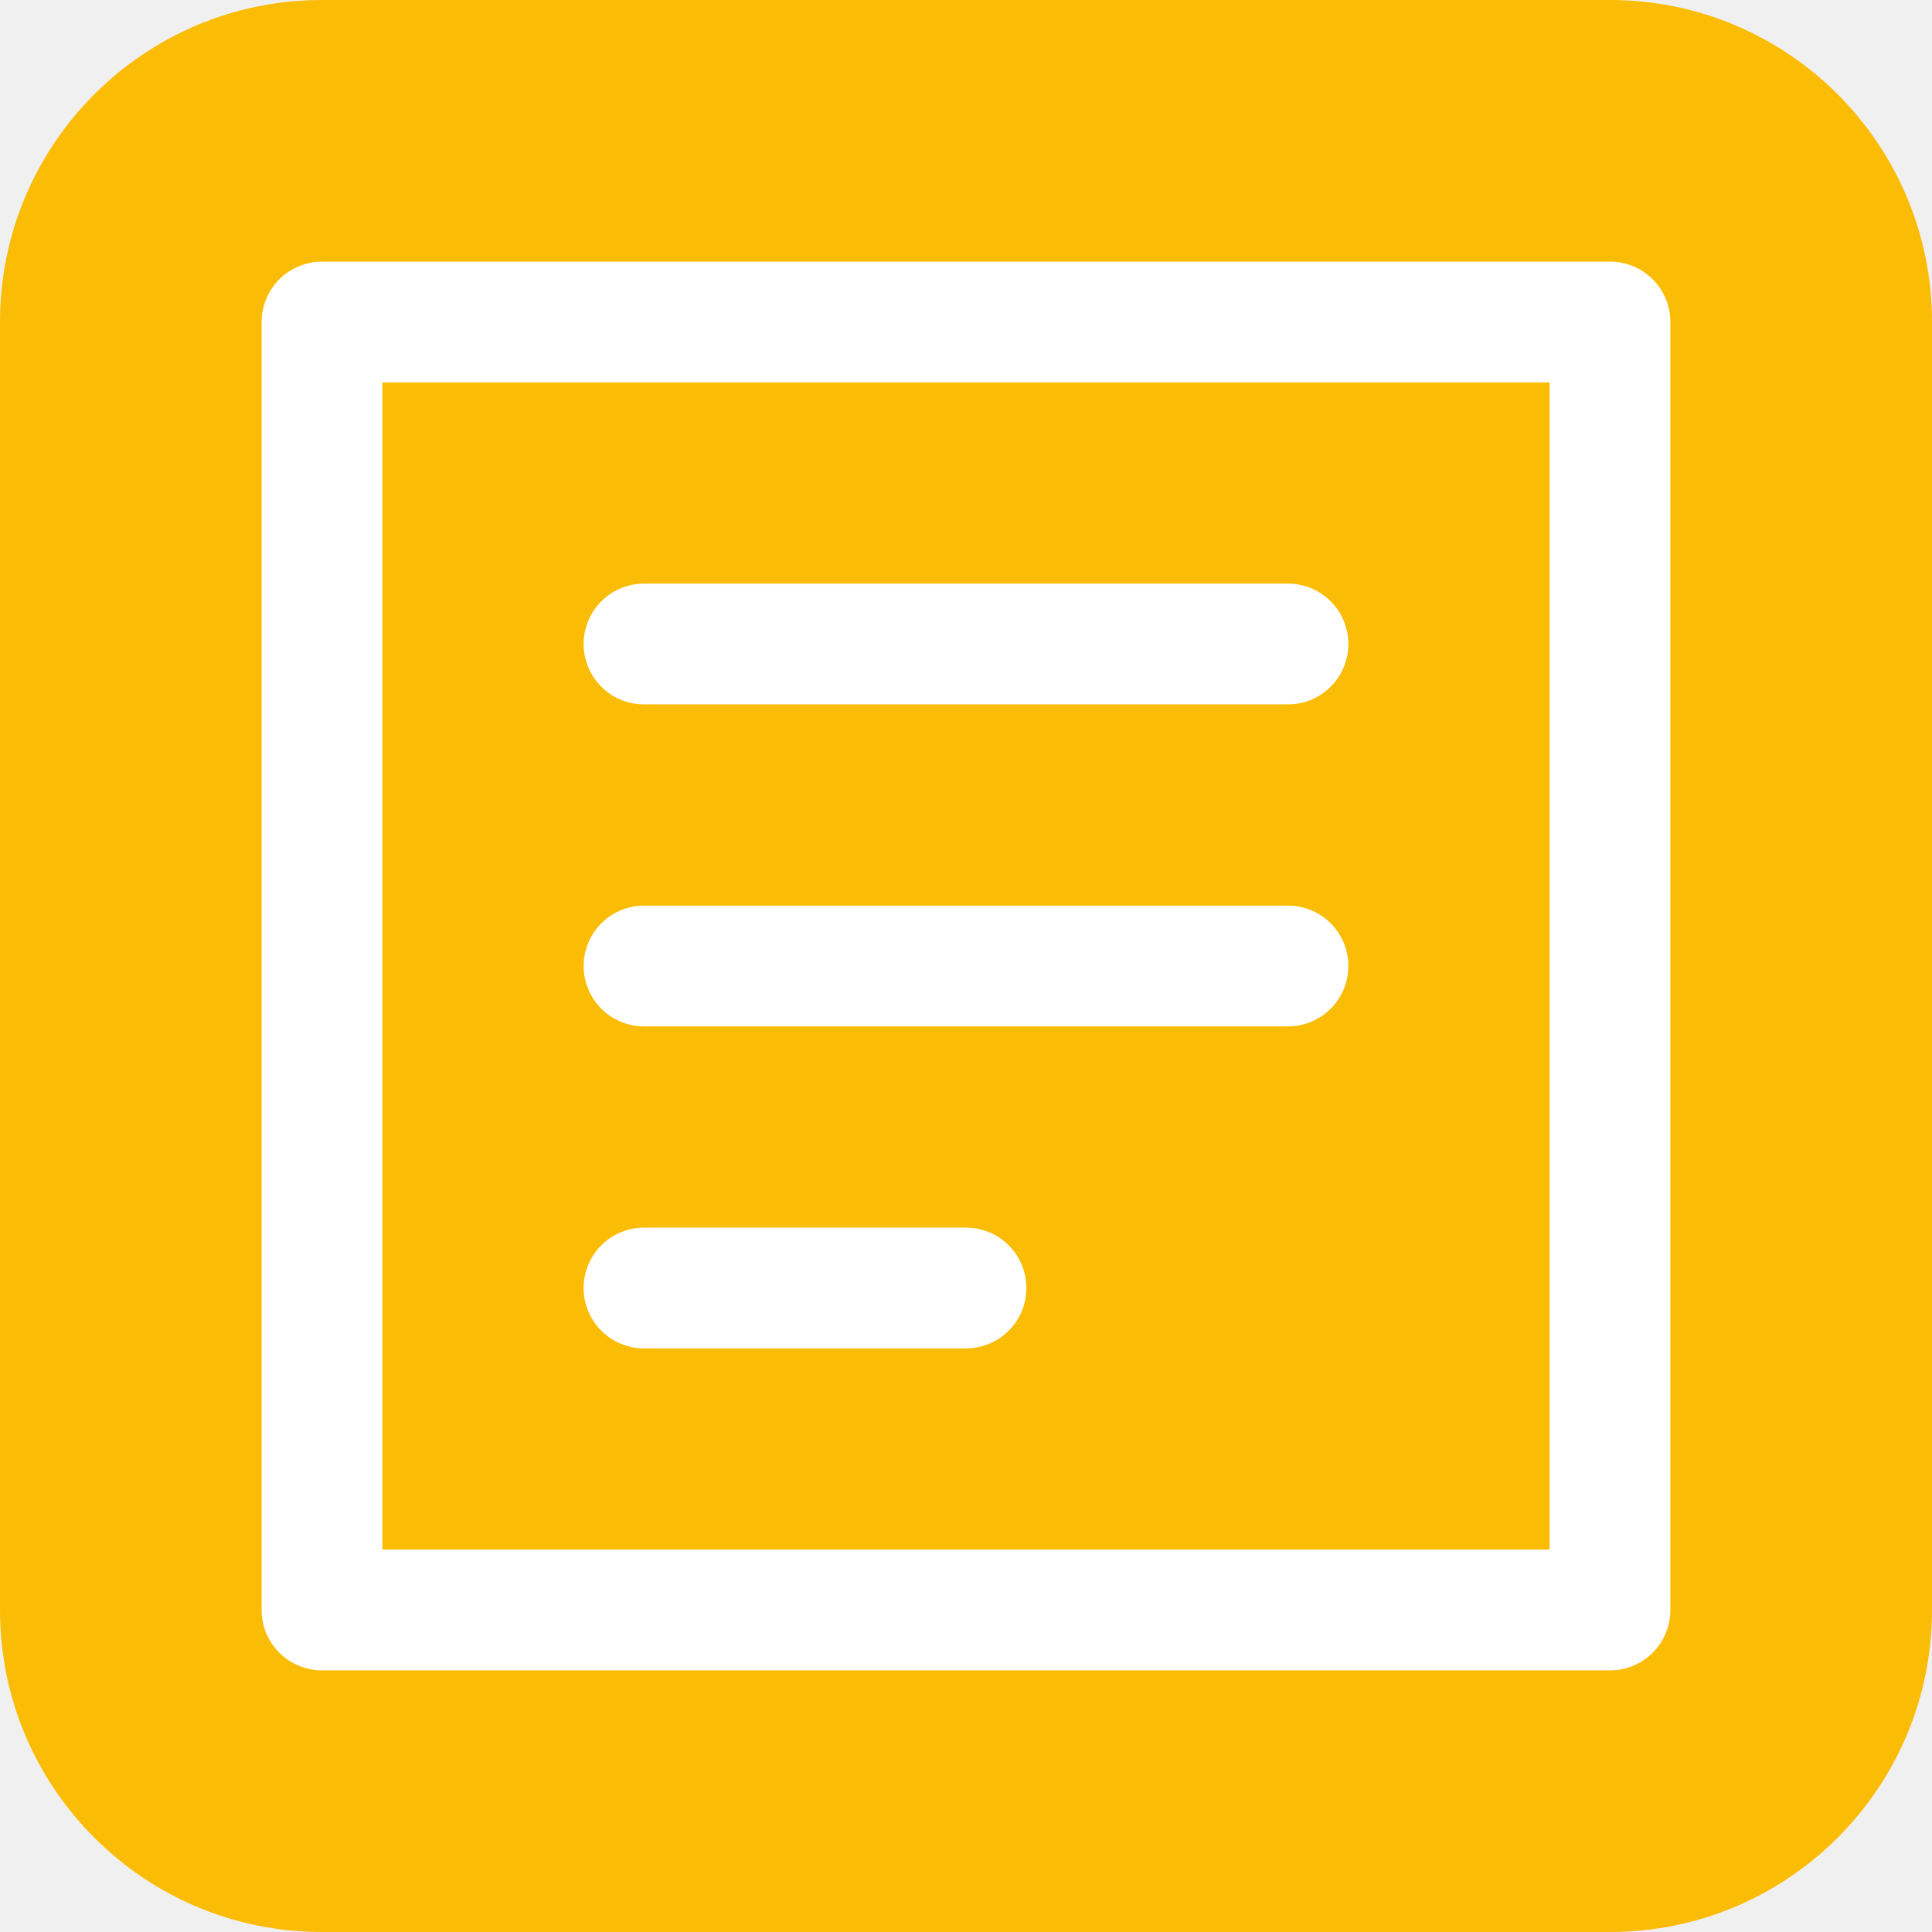
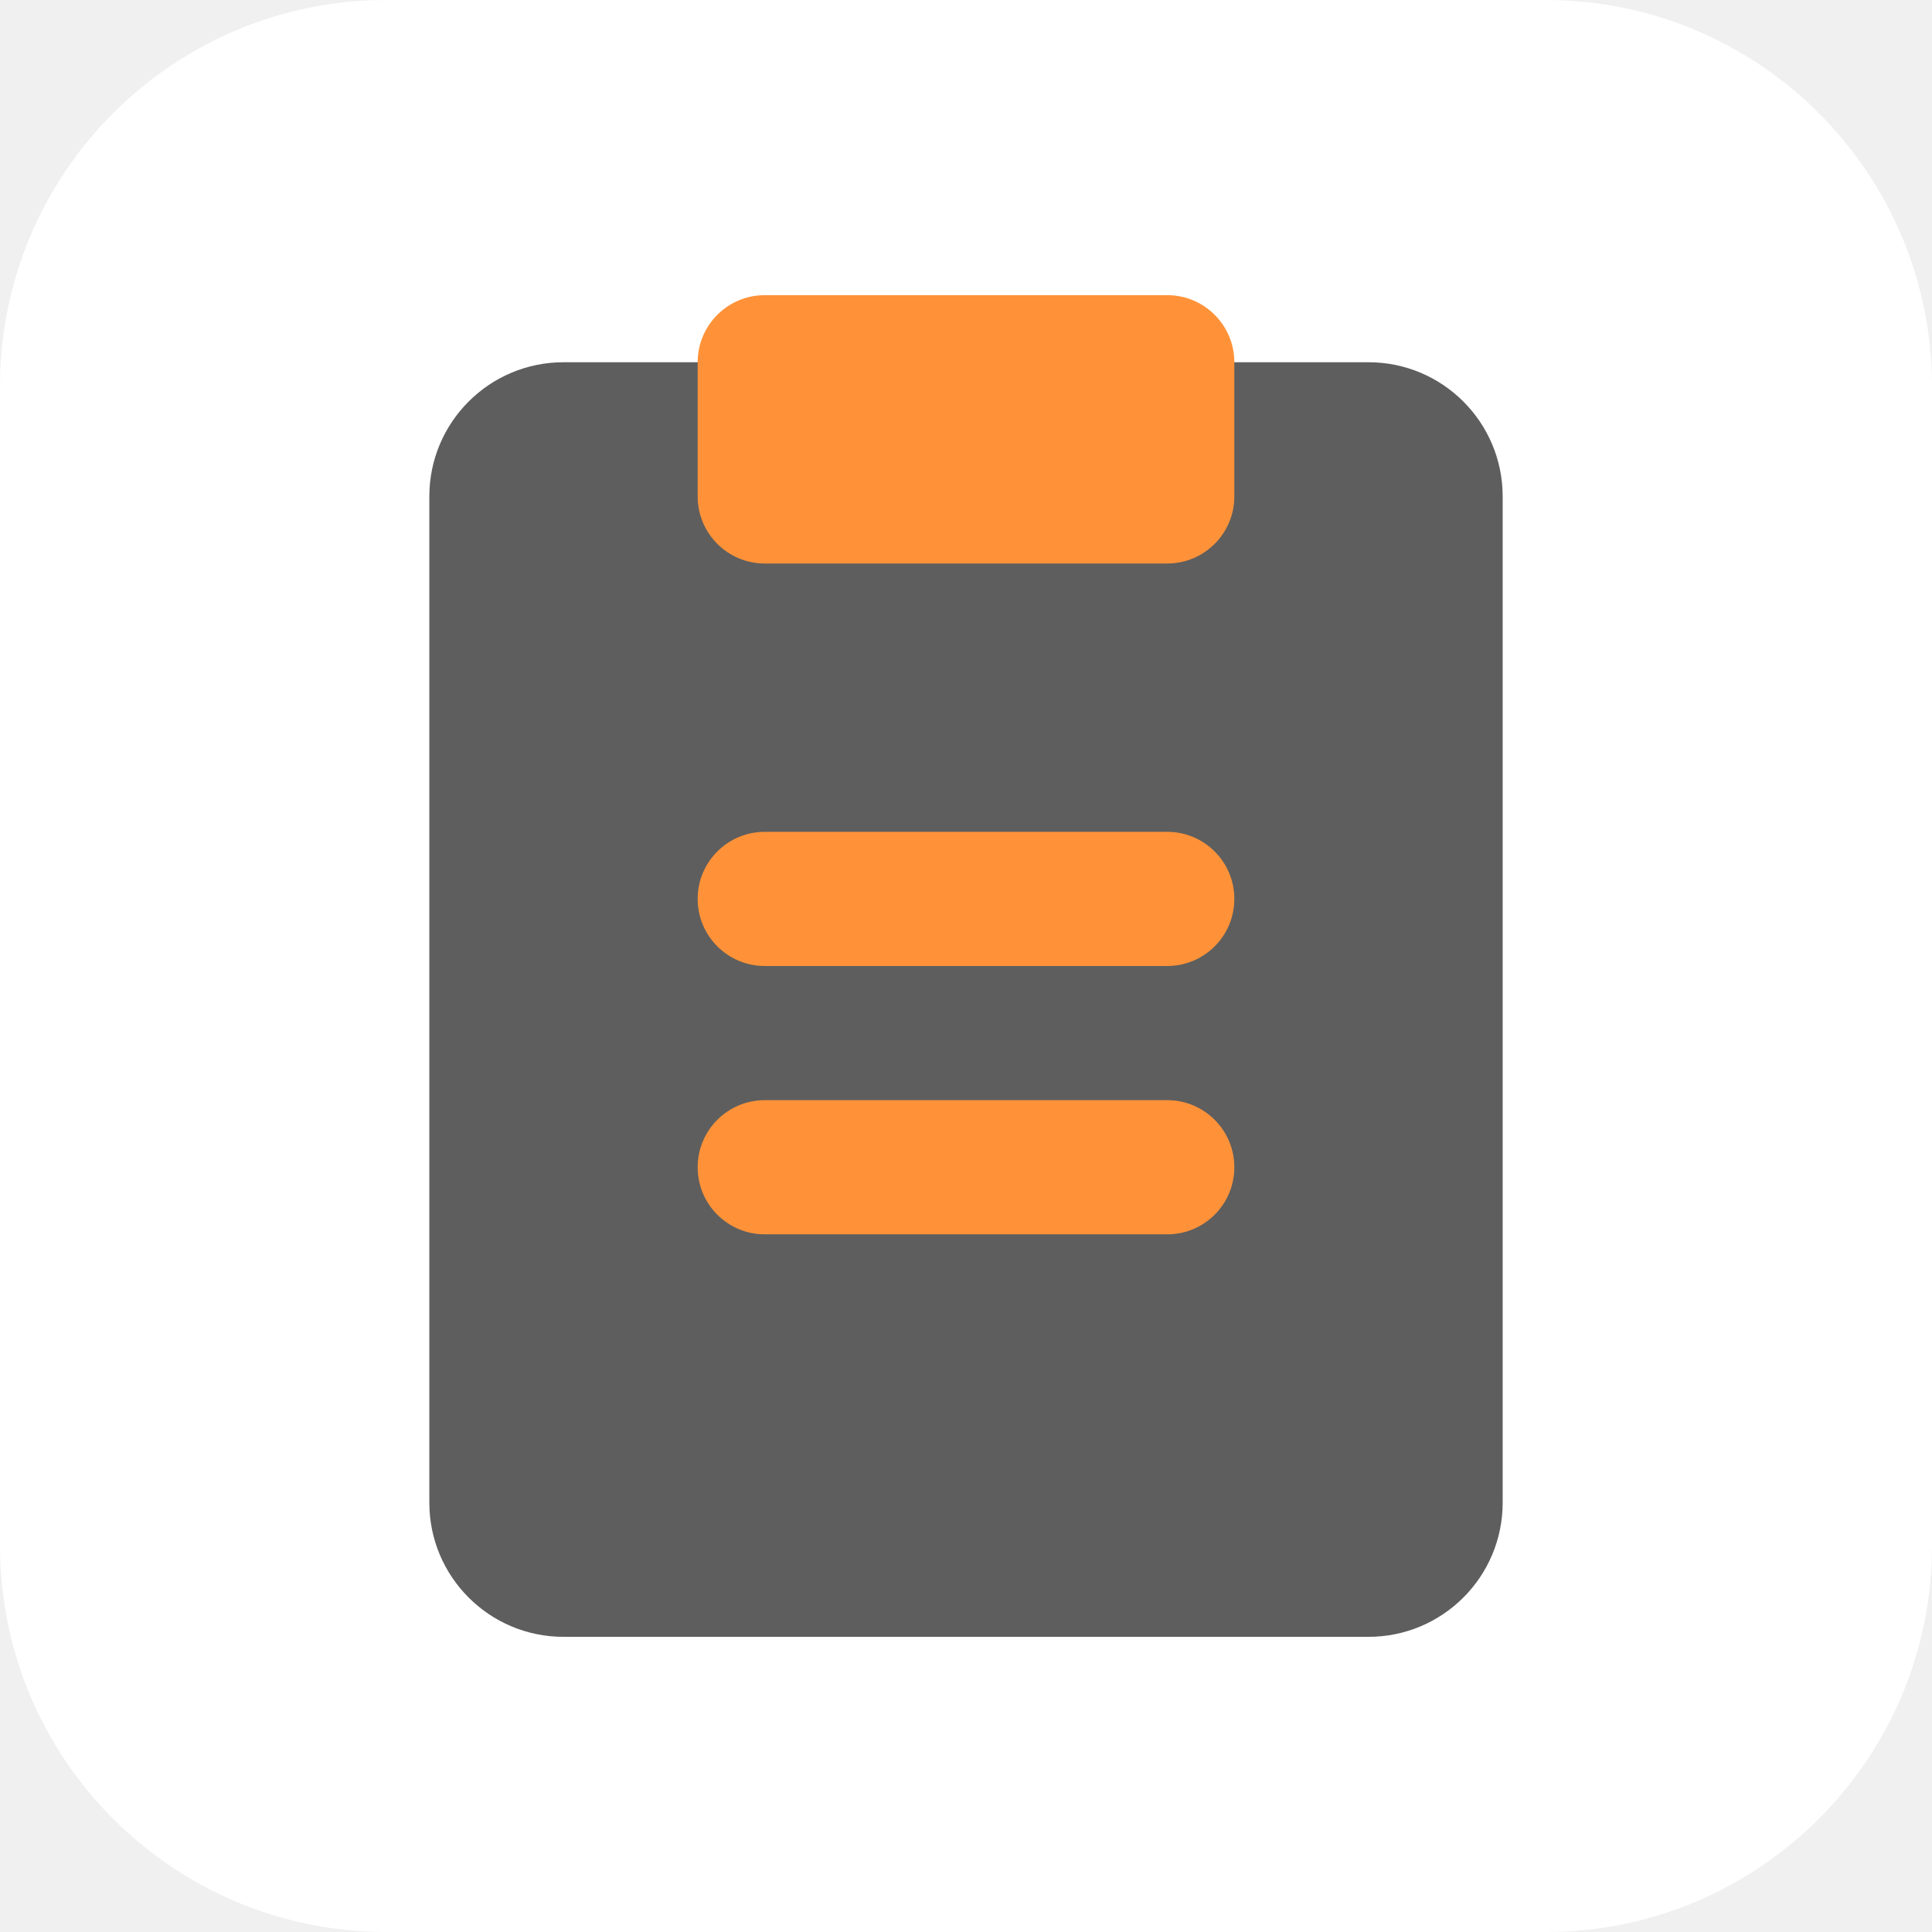
- <svg xmlns="http://www.w3.org/2000/svg" width="24px" height="24px" viewBox="0 0 24 24" version="1.1">
-   <g stroke="none" stroke-width="1" fill="none" fill-rule="evenodd">
-     <rect fill="#FBBC05" x="0" y="0" width="24" height="24" rx="4" />
-     <path d="M4,4 L20,4 L20,20 L4,20 L4,4 Z" stroke="#FFFFFF" stroke-width="1.5" stroke-linecap="round" stroke-linejoin="round" />
-     <path d="M8,8 L16,8" stroke="#FFFFFF" stroke-width="1.5" stroke-linecap="round" />
-     <path d="M8,12 L16,12" stroke="#FFFFFF" stroke-width="1.5" stroke-linecap="round" />
-     <path d="M8,16 L12,16" stroke="#FFFFFF" stroke-width="1.5" stroke-linecap="round" />
+ <svg xmlns="http://www.w3.org/2000/svg" fill="#000000" width="800px" height="800px" viewBox="-2.4 -2.4 28.80 28.80" id="note-alt" data-name="Flat Color" class="icon flat-color">
+   <g id="SVGRepo_bgCarrier" stroke-width="0">
+     <rect x="-2.4" y="-2.4" width="28.80" height="28.80" rx="5.76" fill="#ffffff" strokewidth="0" />
+   </g>
+   <g id="SVGRepo_tracerCarrier" stroke-linecap="round" stroke-linejoin="round" />
+   <g id="SVGRepo_iconCarrier">
+     <rect id="primary" x="4" y="3" width="16" height="19" rx="2" style="fill: #5e5e5e;" />
+     <path id="secondary" d="M16,3V5a1,1,0,0,1-1,1H9A1,1,0,0,1,8,5V3A1,1,0,0,1,9,2h6A1,1,0,0,1,16,3Zm0,8a1,1,0,0,0-1-1H9a1,1,0,0,0,0,2h6A1,1,0,0,0,16,11Zm0,4a1,1,0,0,0-1-1H9a1,1,0,0,0,0,2h6A1,1,0,0,0,16,15Z" style="fill: #ff9238;" />
  </g>
</svg>
